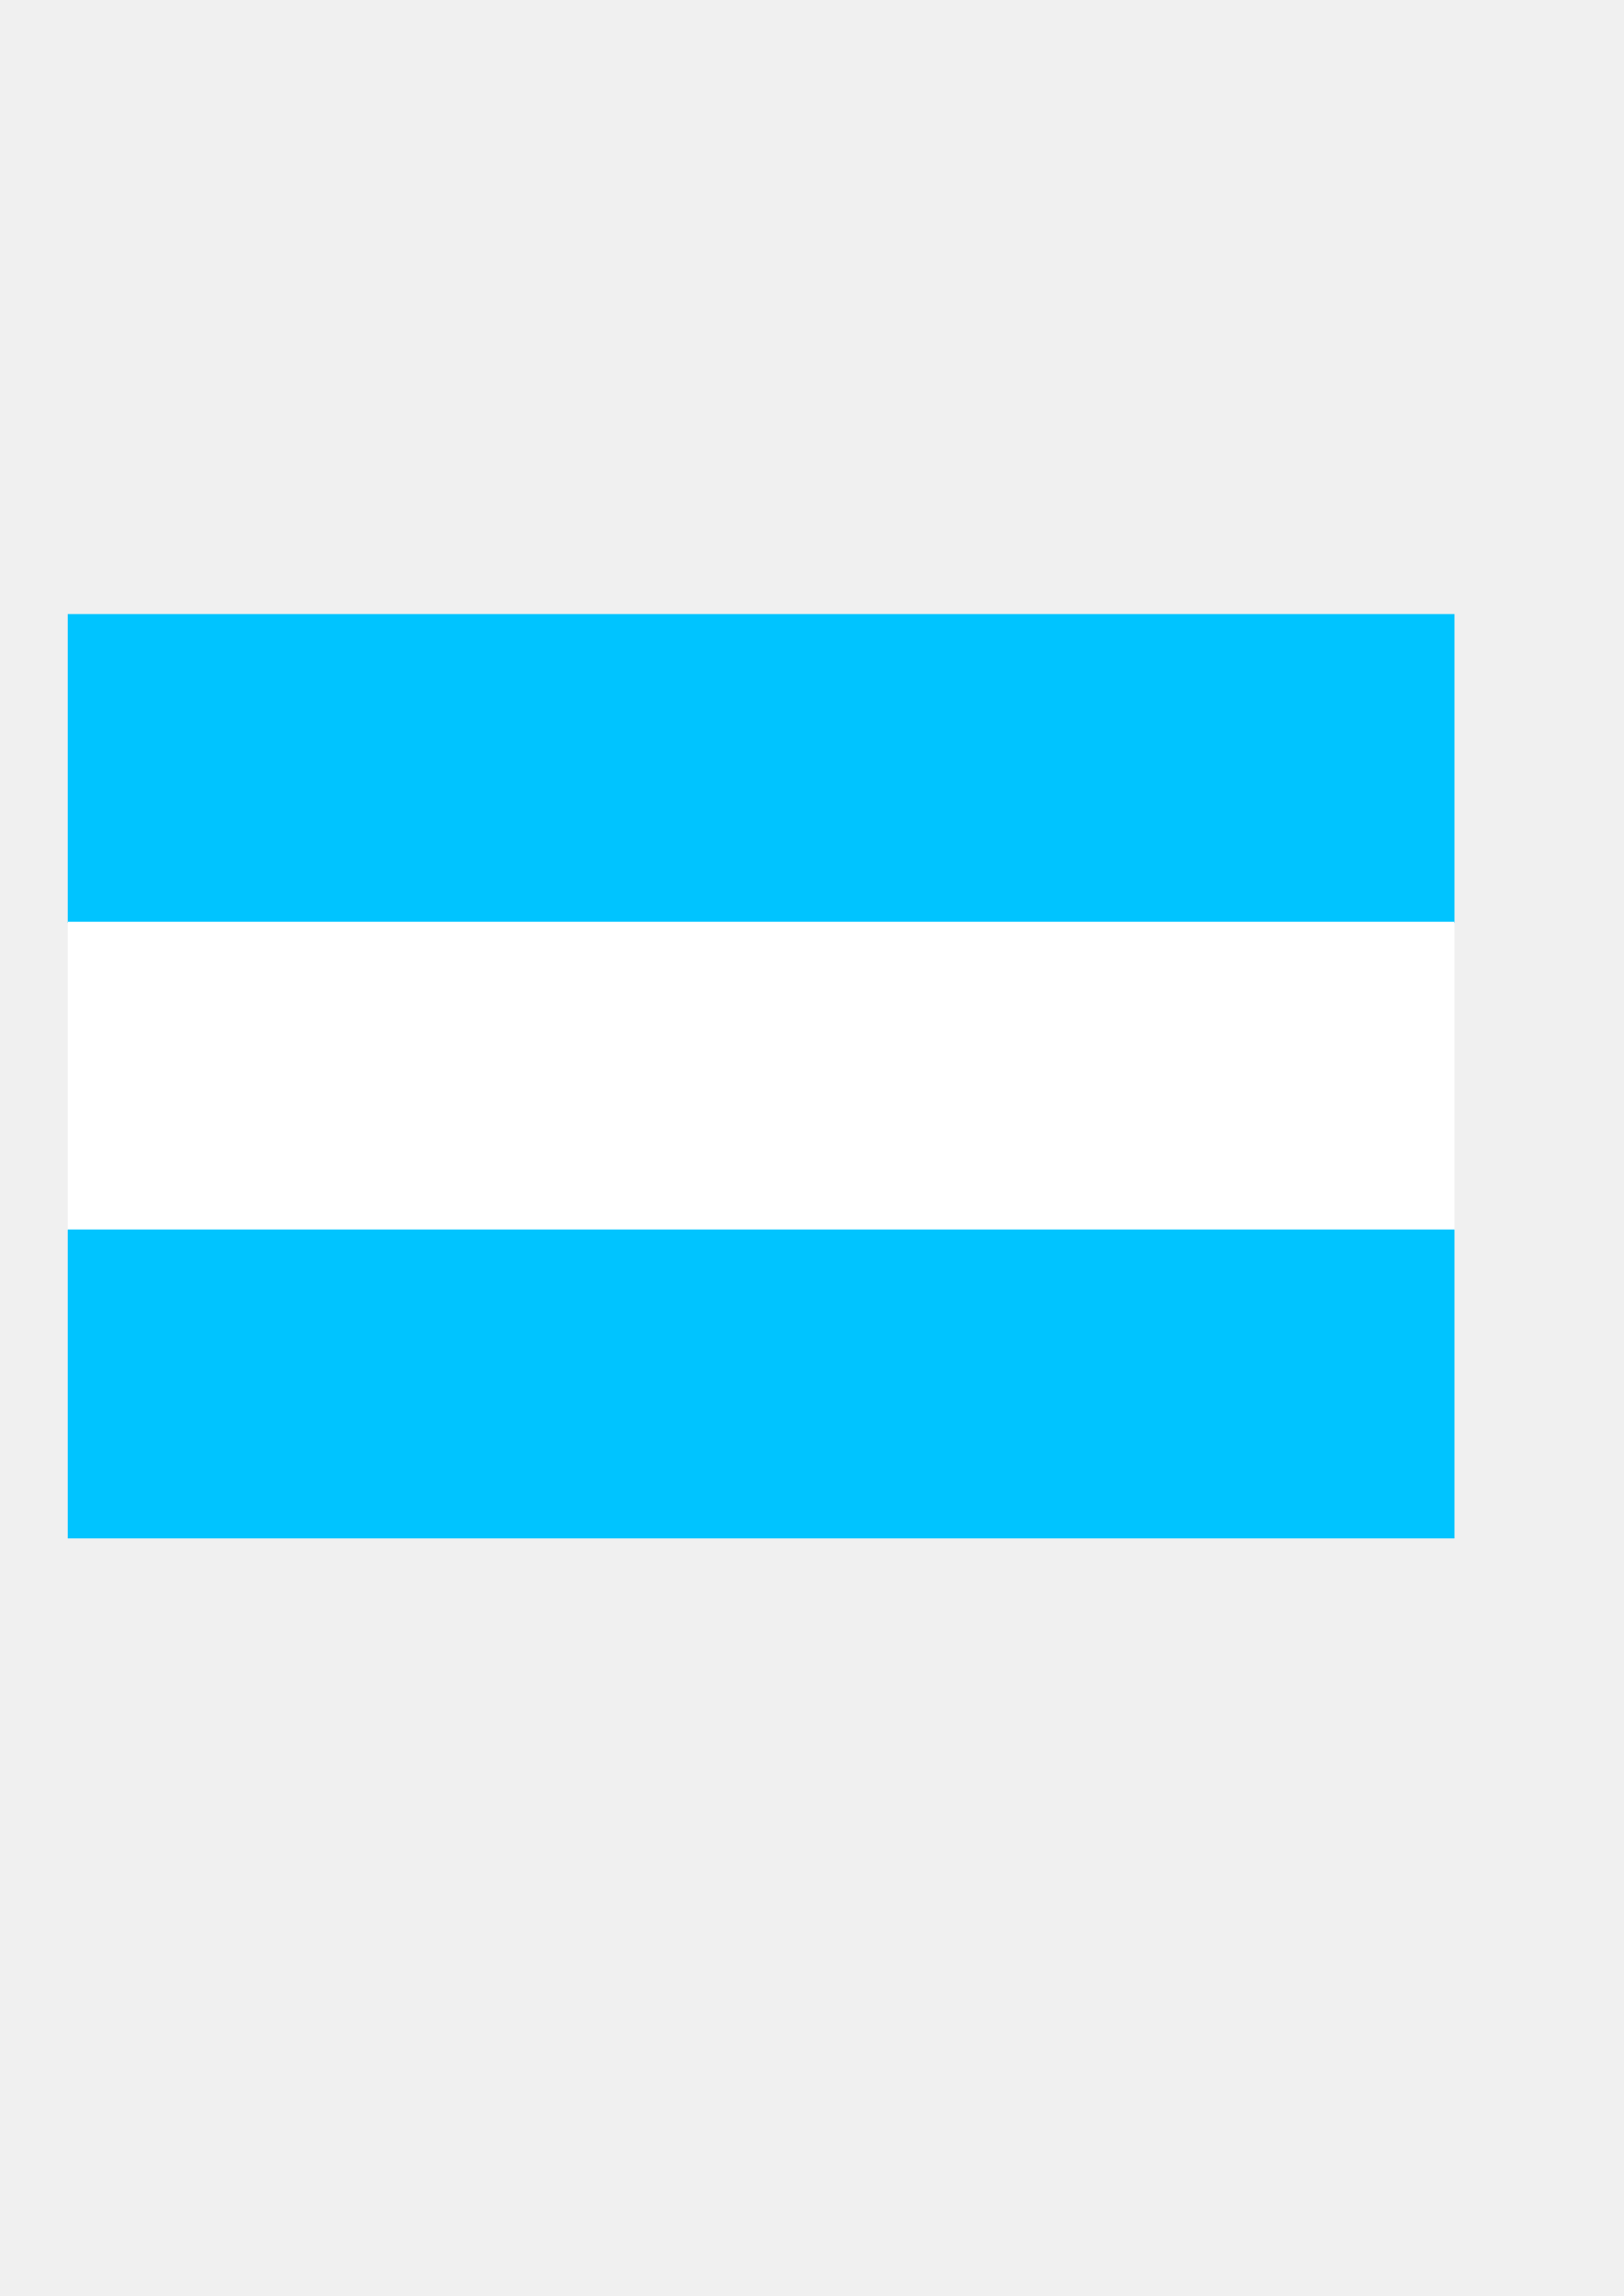
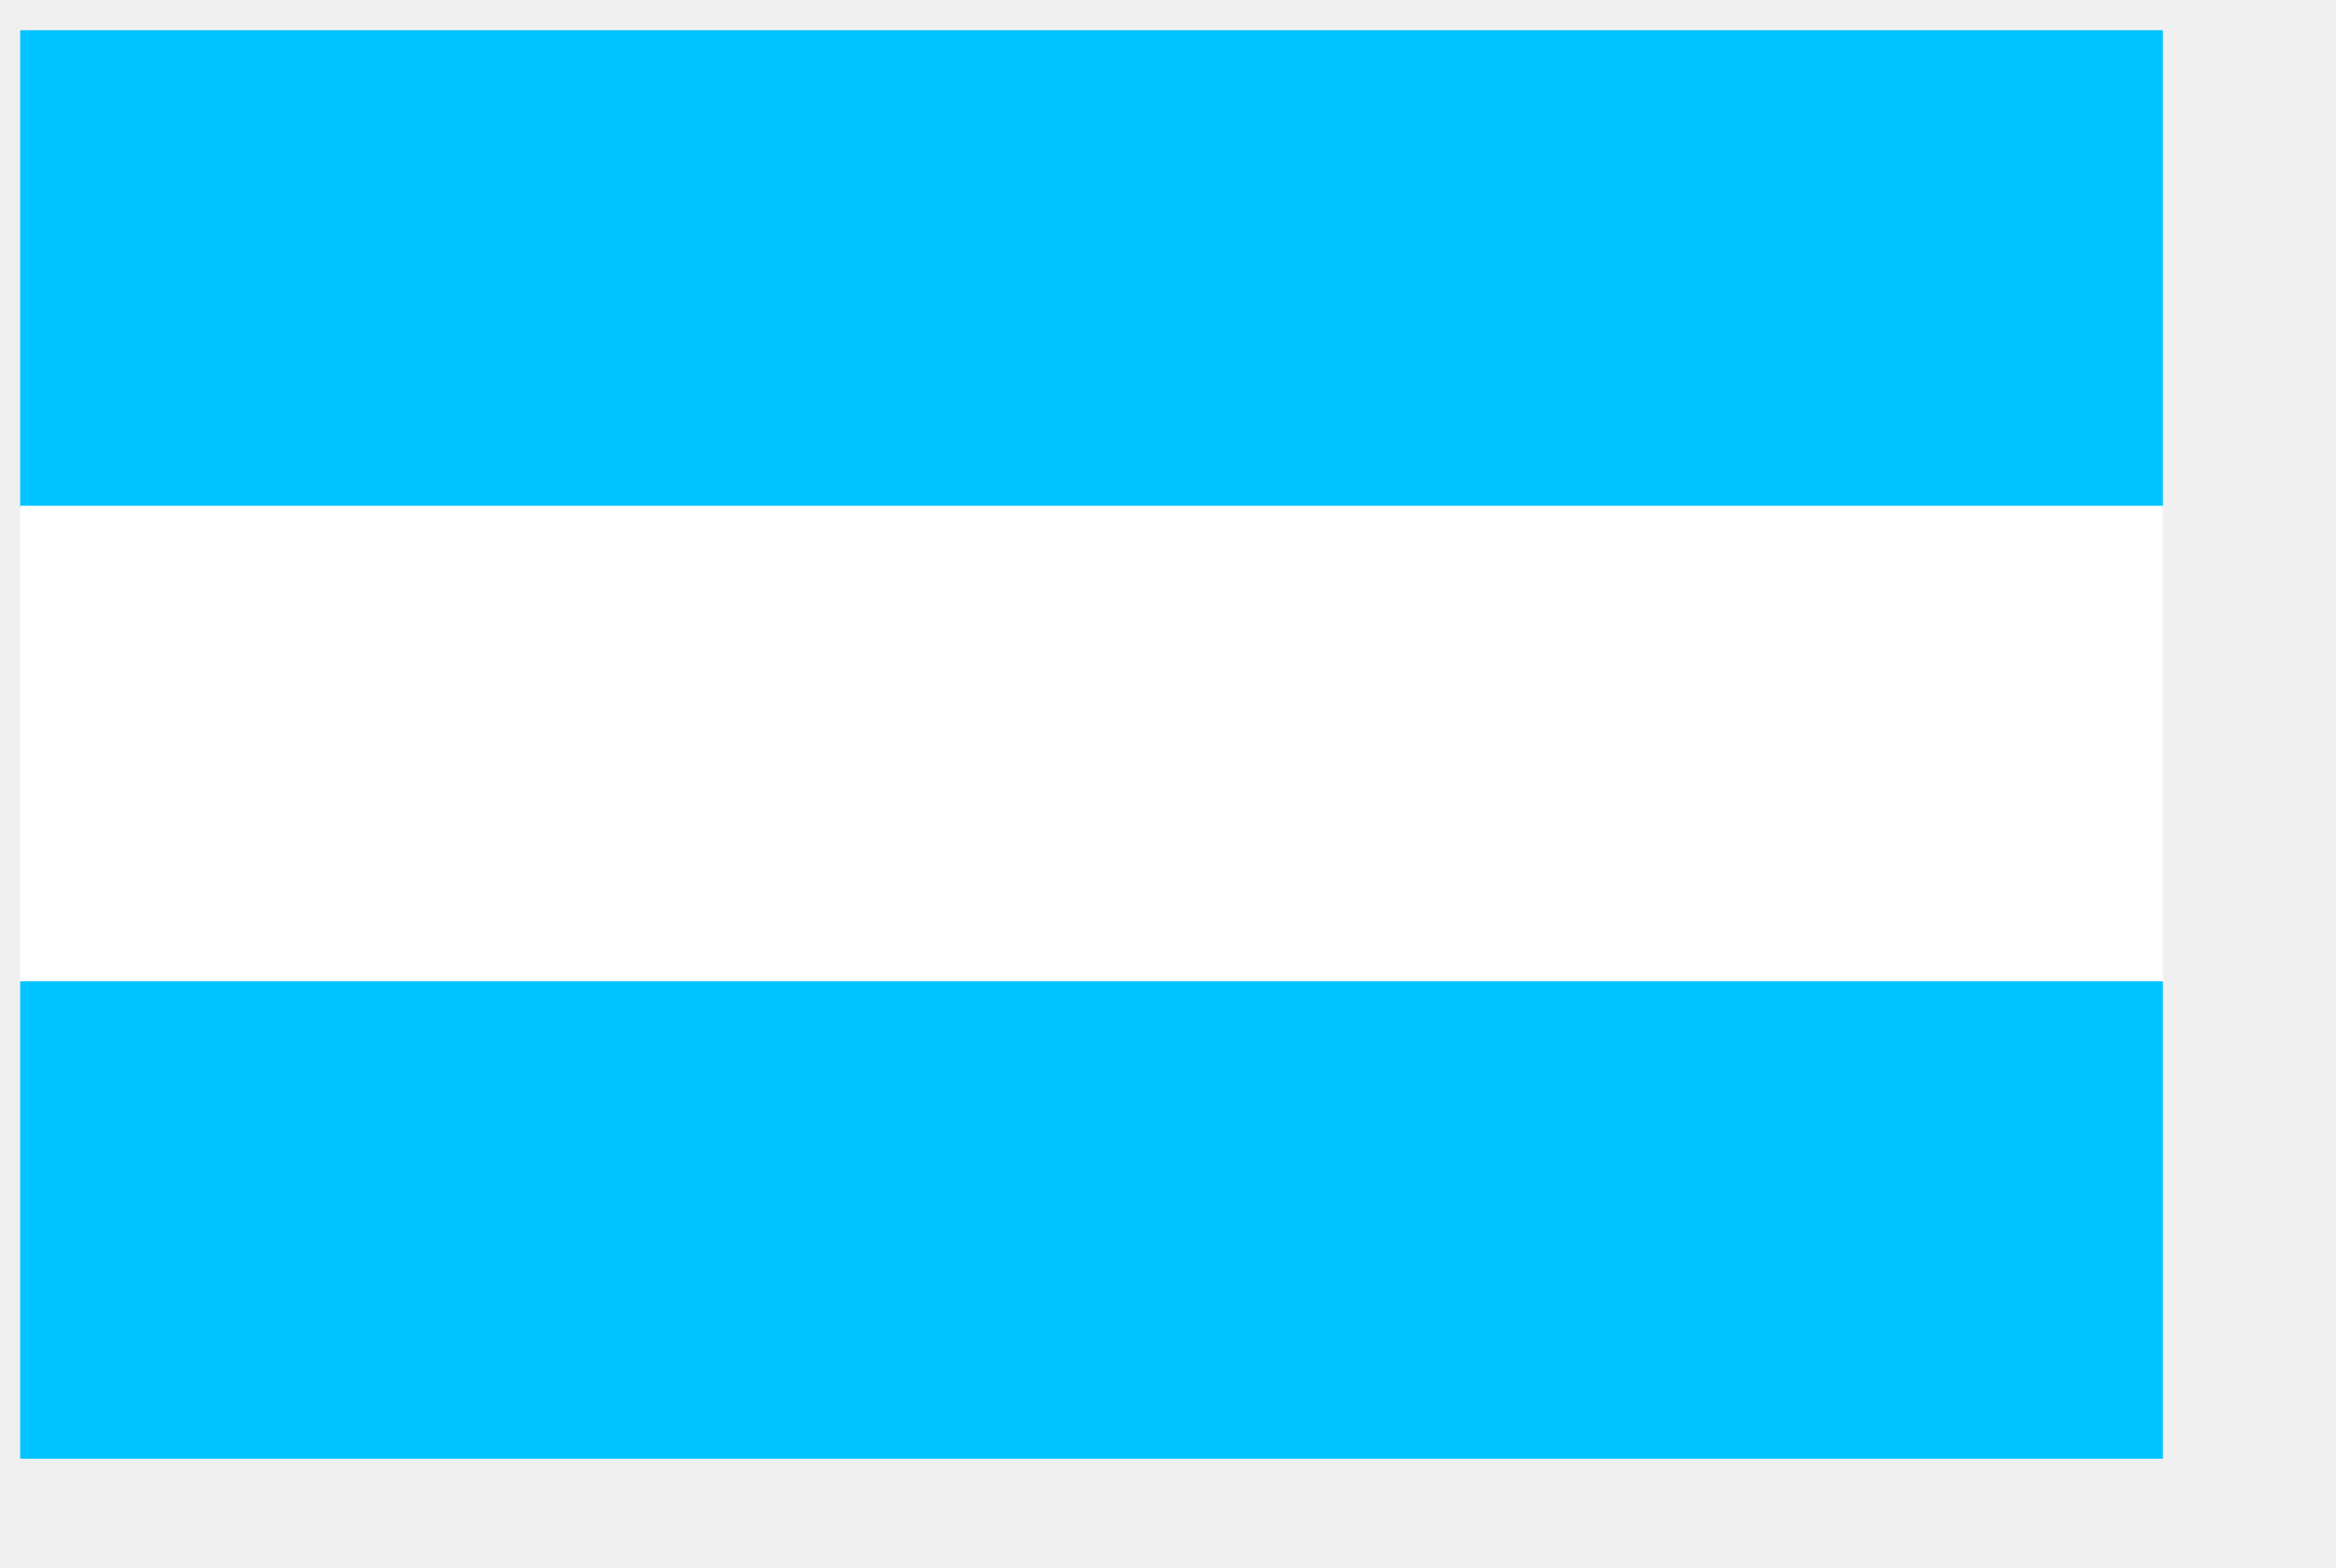
- <svg xmlns="http://www.w3.org/2000/svg" id="svg548" width="210mm" height="297mm">
+ <svg xmlns="http://www.w3.org/2000/svg" id="svg548" width="554.28pt" height="371.89pt">
  <defs id="defs550" />
-   <g id="g561" transform="translate(-4.860457,70.42459)">
+   <g id="g561" transform="translate(-31.58711,-220.2279)">
    <rect style="font-size:12;fill:#00c4ff;fill-rule:evenodd;stroke-width:1pt;fill-opacity:1;" id="rect552" width="677.877" height="151.05" x="37.969" y="229.797" />
    <rect style="font-size:12;fill:#ffffff;fill-rule:evenodd;stroke-width:1pt;fill-opacity:1;" id="rect554" width="677.877" height="151.05" x="37.969" y="380.232" />
    <rect style="font-size:12;fill:#00c4ff;fill-rule:evenodd;stroke-width:1pt;fill-opacity:1;" id="rect555" width="677.877" height="151.05" x="37.969" y="530.666" />
  </g>
</svg>
